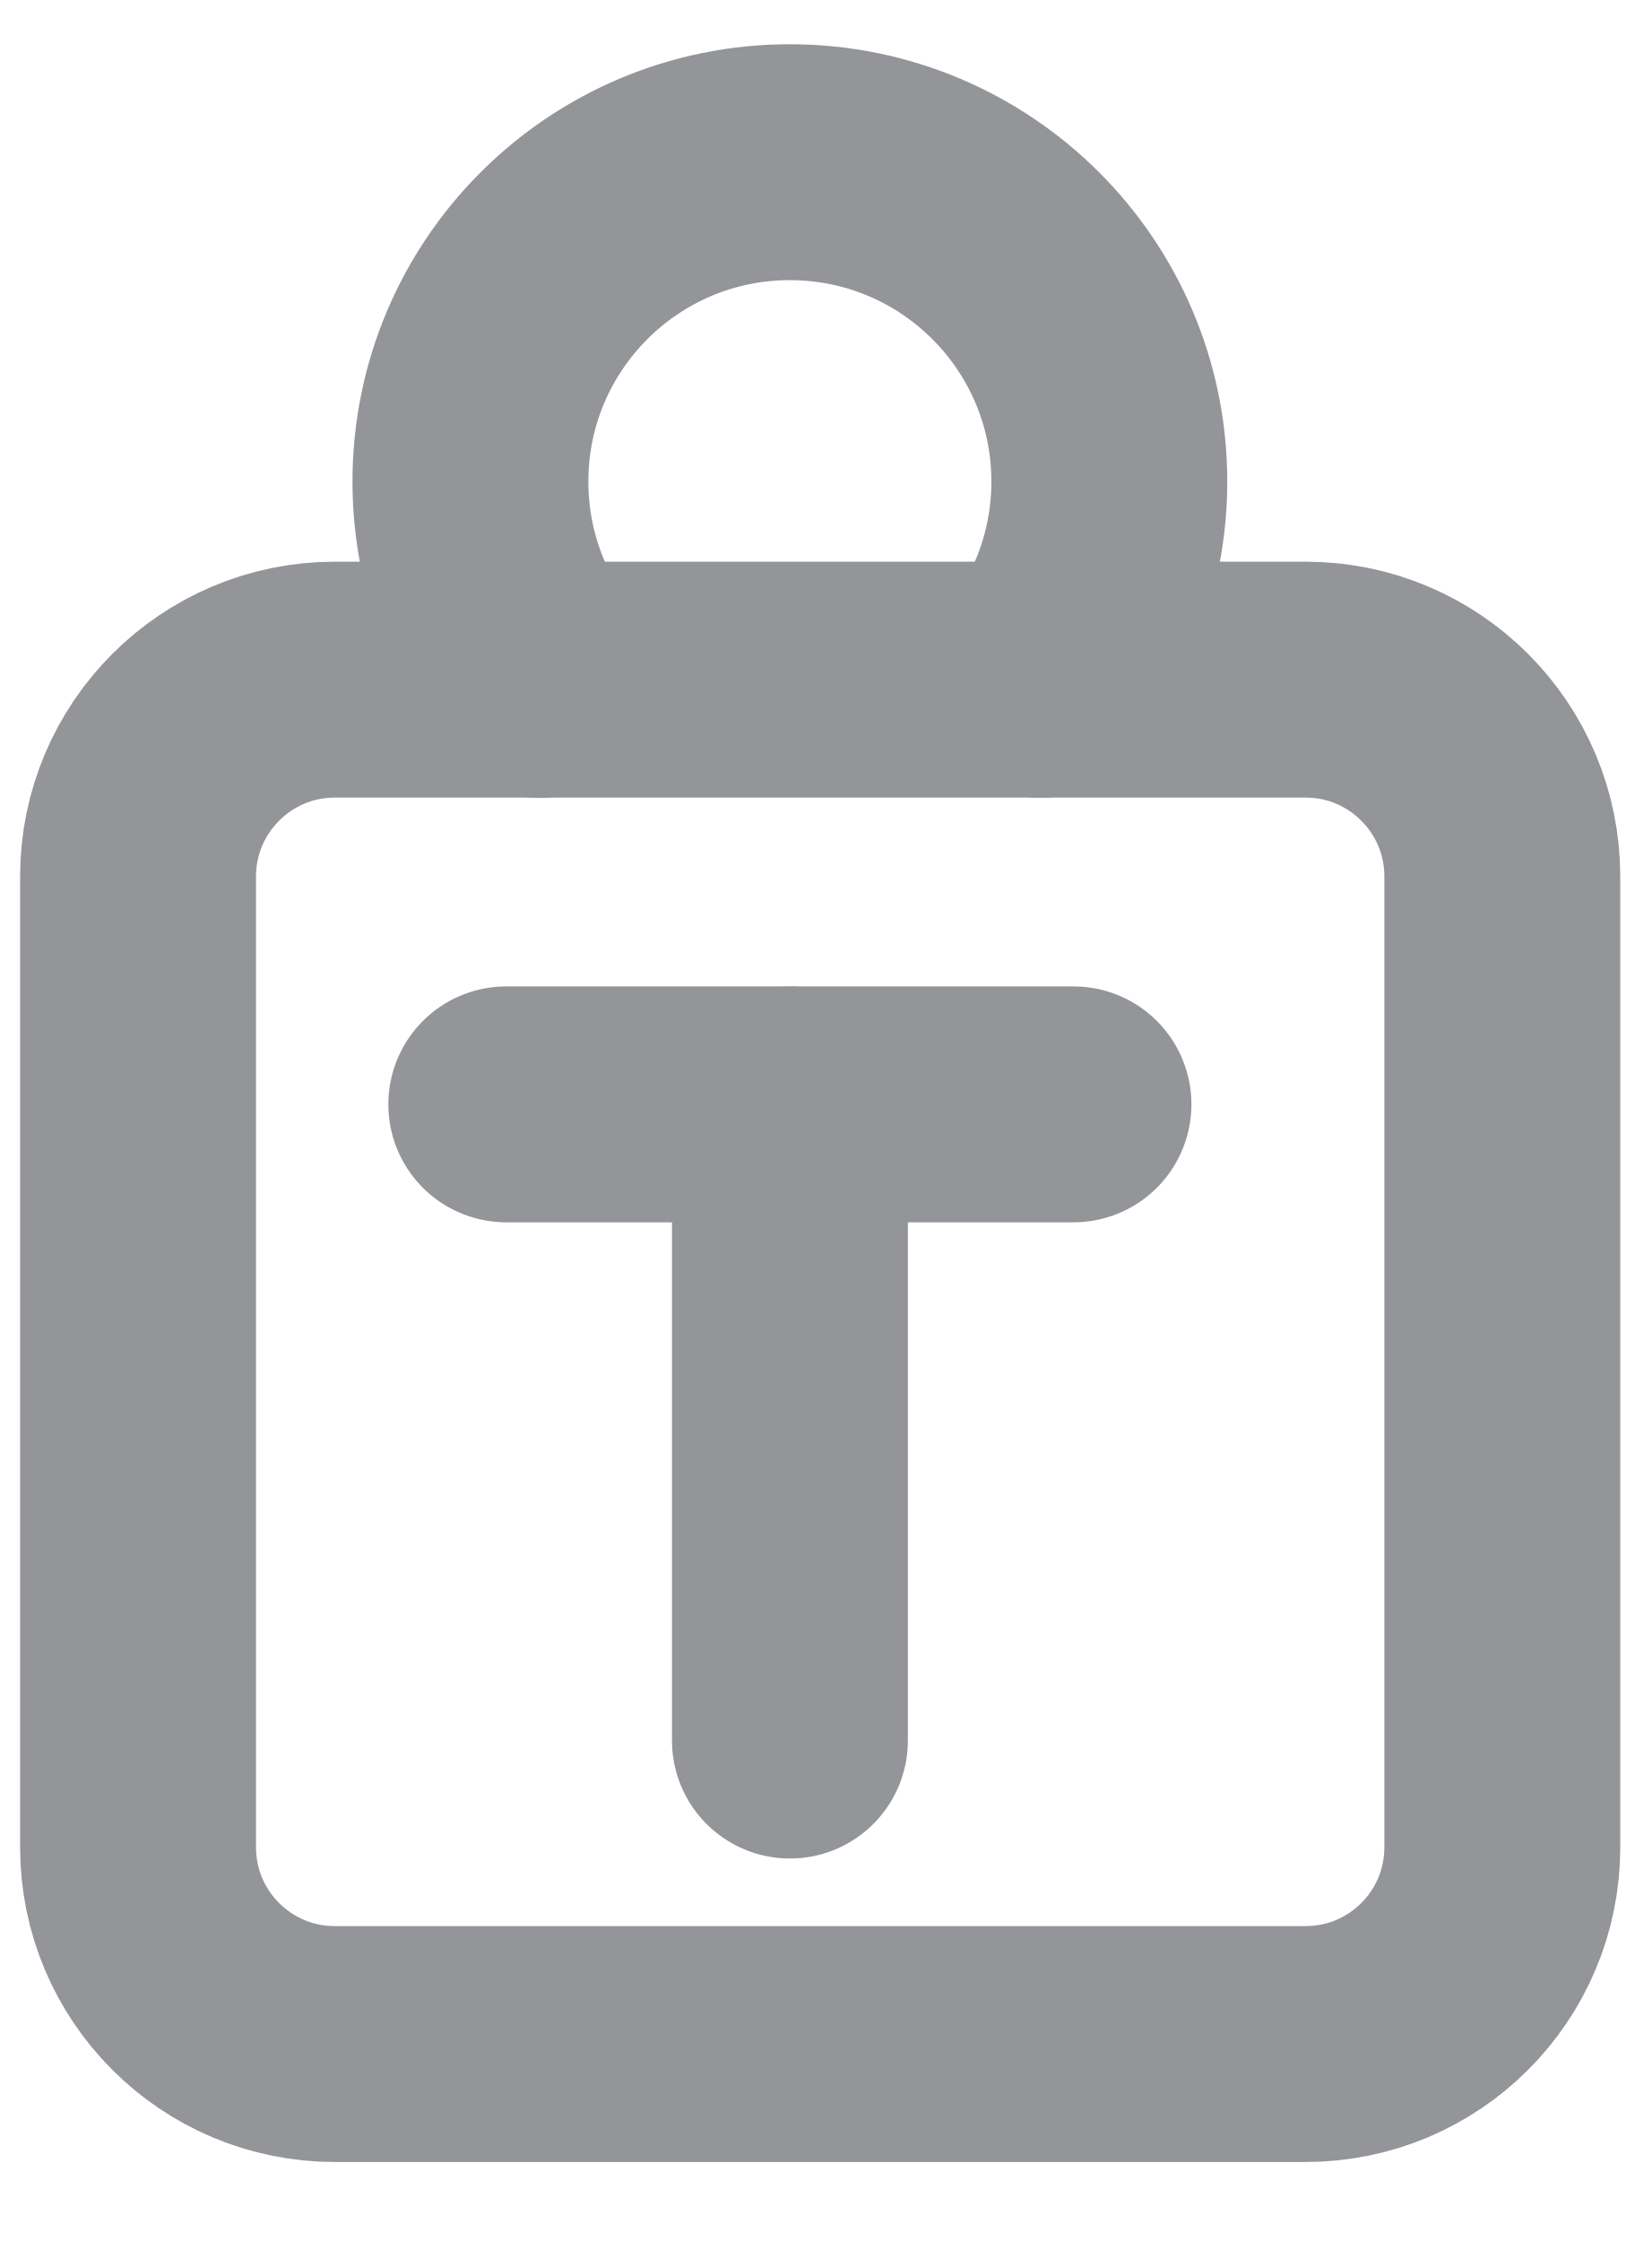
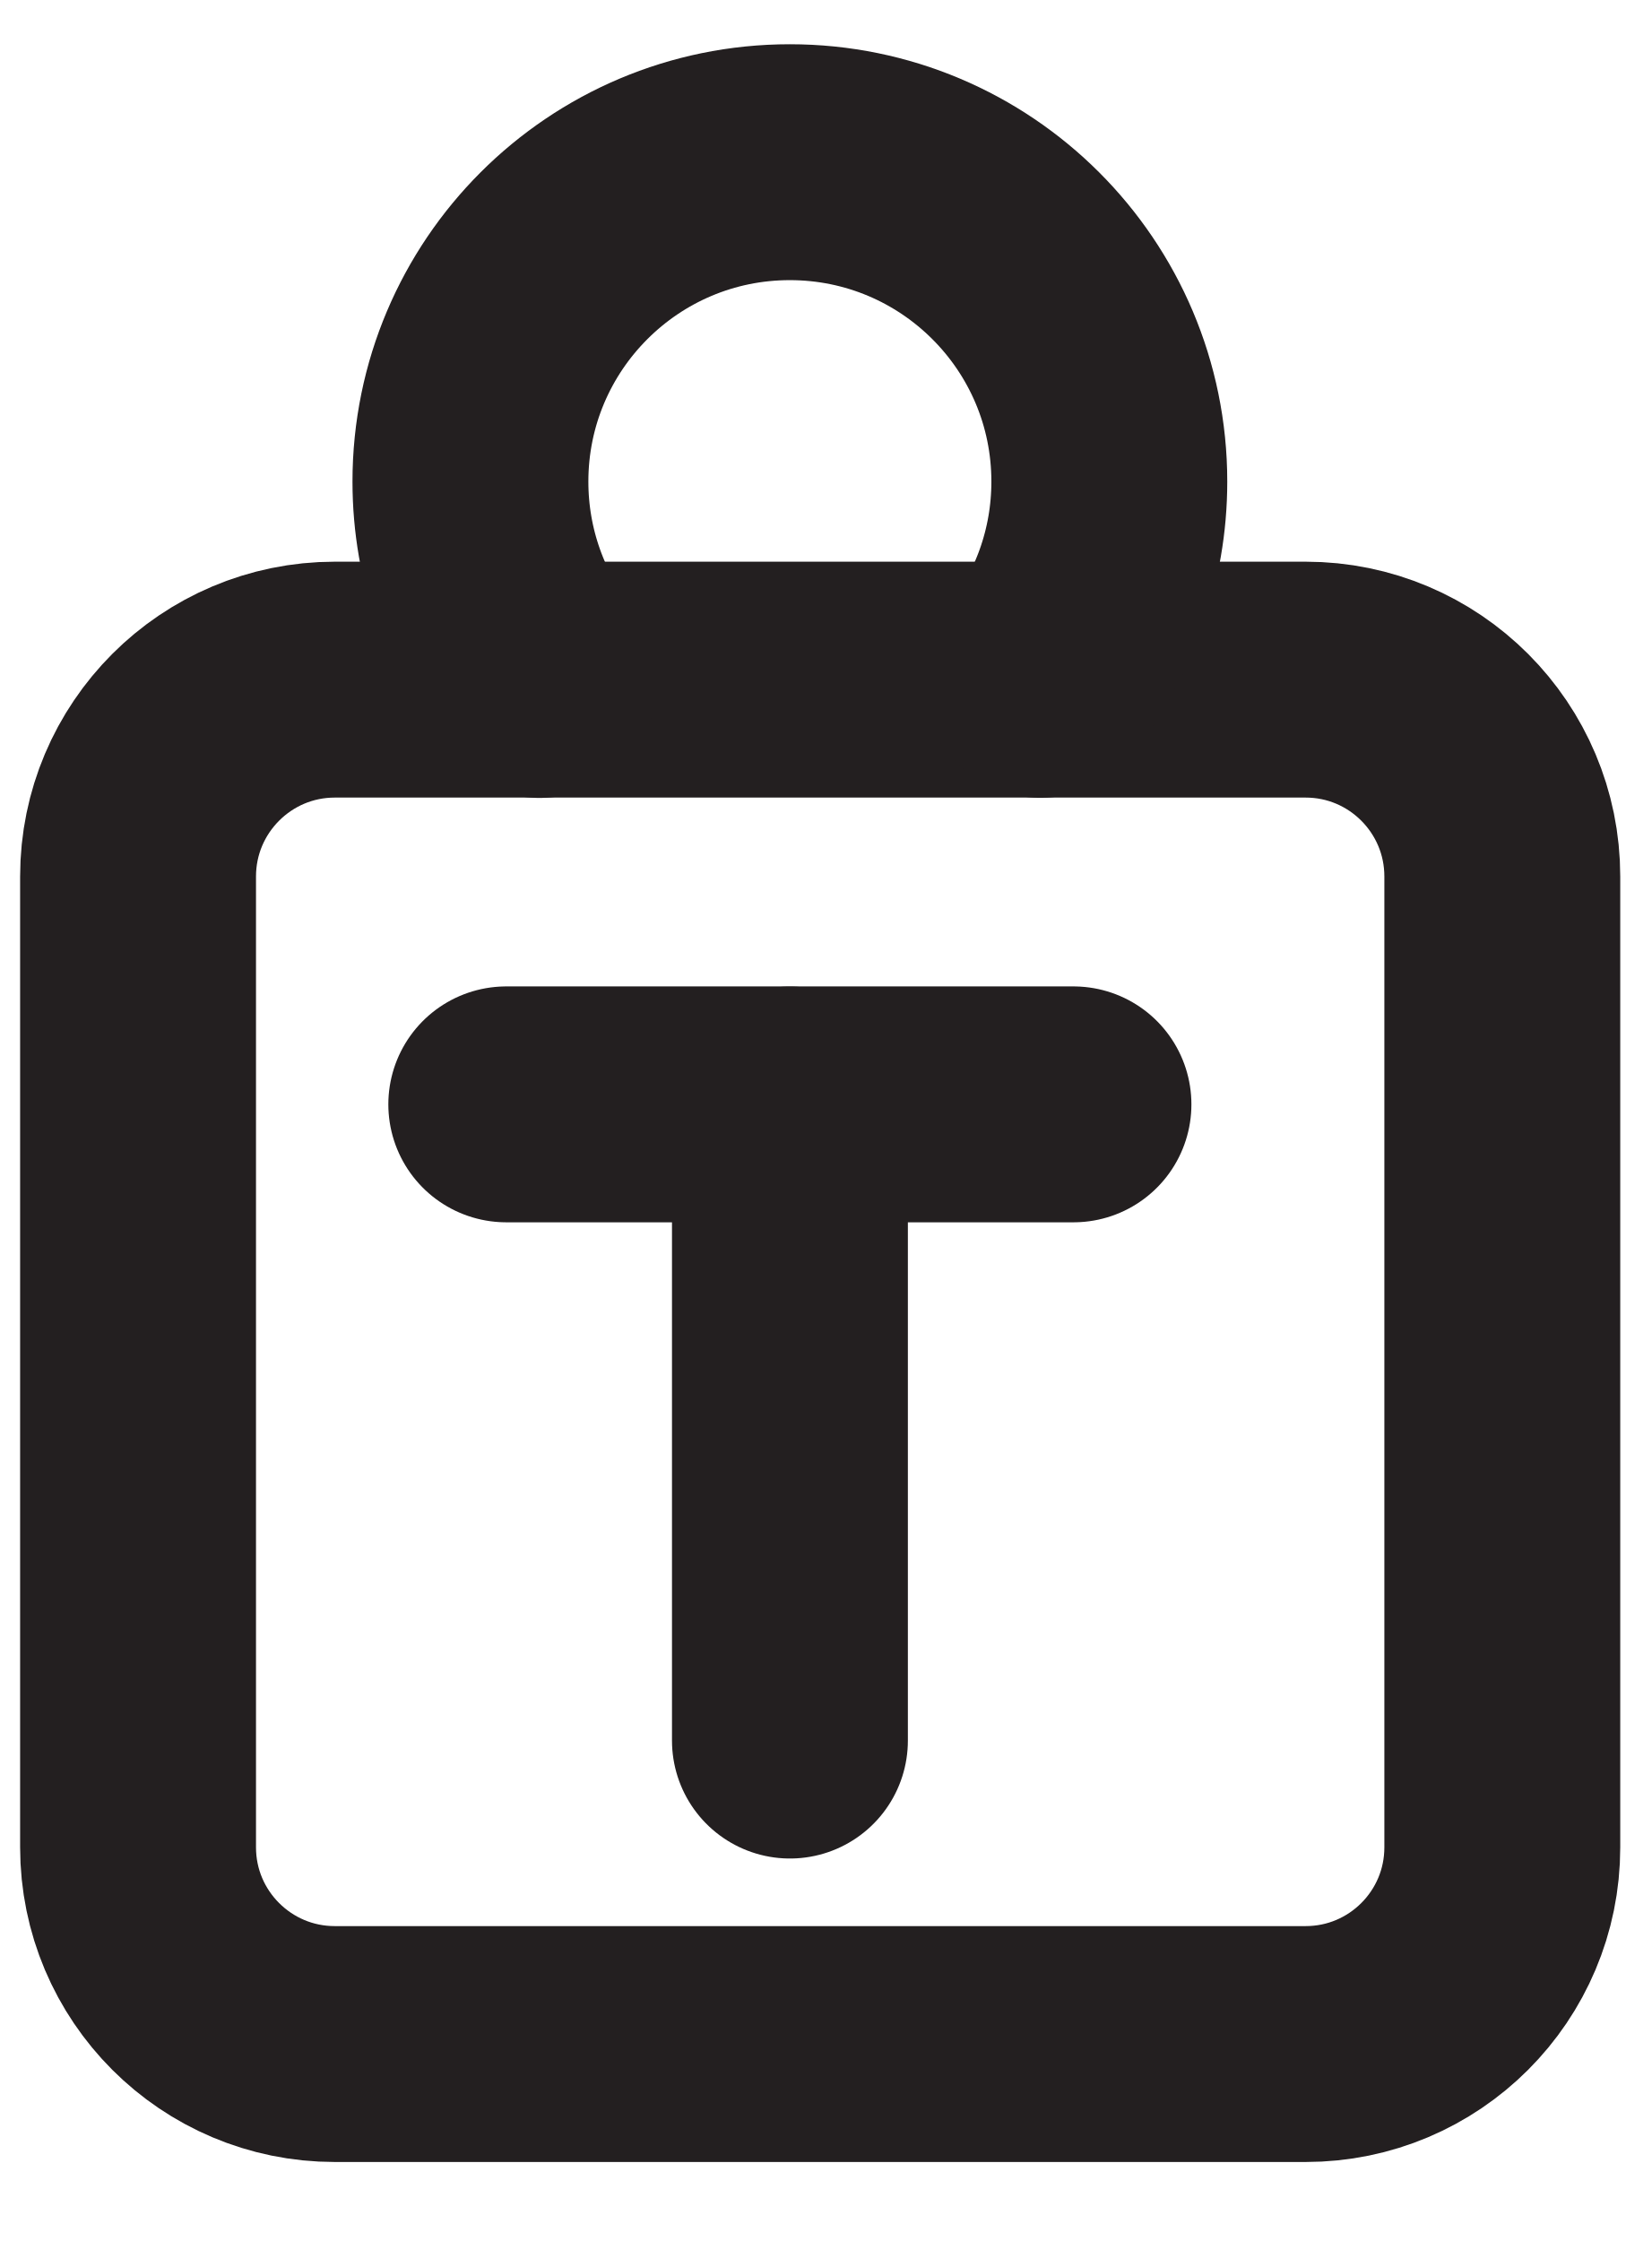
<svg xmlns="http://www.w3.org/2000/svg" width="14px" height="19px" viewBox="0 0 14 19" version="1.1">
  <g stroke="none" stroke-width="1" fill="none" fill-rule="evenodd" stroke-linecap="round" stroke-linejoin="round">
-     <g transform="translate(-106, -5650)" stroke="#939598" stroke-width="2">
+     <g transform="translate(-106, -5650)" stroke="#231f20" stroke-width="2">
      <g transform="translate(23, 5560.095)">
        <g transform="translate(84.17056, 90.5)">
          <g transform="translate(0, 0.501953)">
            <path d="M9.899,16.233 L1.668,16.233 C0.747,16.233 0,15.486 0,14.565 L0,6.334 C0,5.413 0.747,4.665 1.668,4.665 L9.899,4.665 C10.821,4.665 11.567,5.413 11.567,6.334 L11.567,14.565 C11.567,15.486 10.821,16.233 9.899,16.233 Z" />
            <path d="M3.403,4.668 C3.037,4.206 2.818,3.621 2.818,2.986 C2.818,1.49 4.031,0.278 5.526,0.278 C7.022,0.278 8.235,1.49 8.235,2.986 C8.235,3.621 8.016,4.205 7.65,4.667" />
            <polygon points="5.527 10.964 5.527 13.66 5.527 10.964 5.527 8.267" />
            <polygon points="7.931 8.266 5.527 8.266 3.122 8.266 5.527 8.266" />
          </g>
        </g>
      </g>
    </g>
  </g>
</svg>
